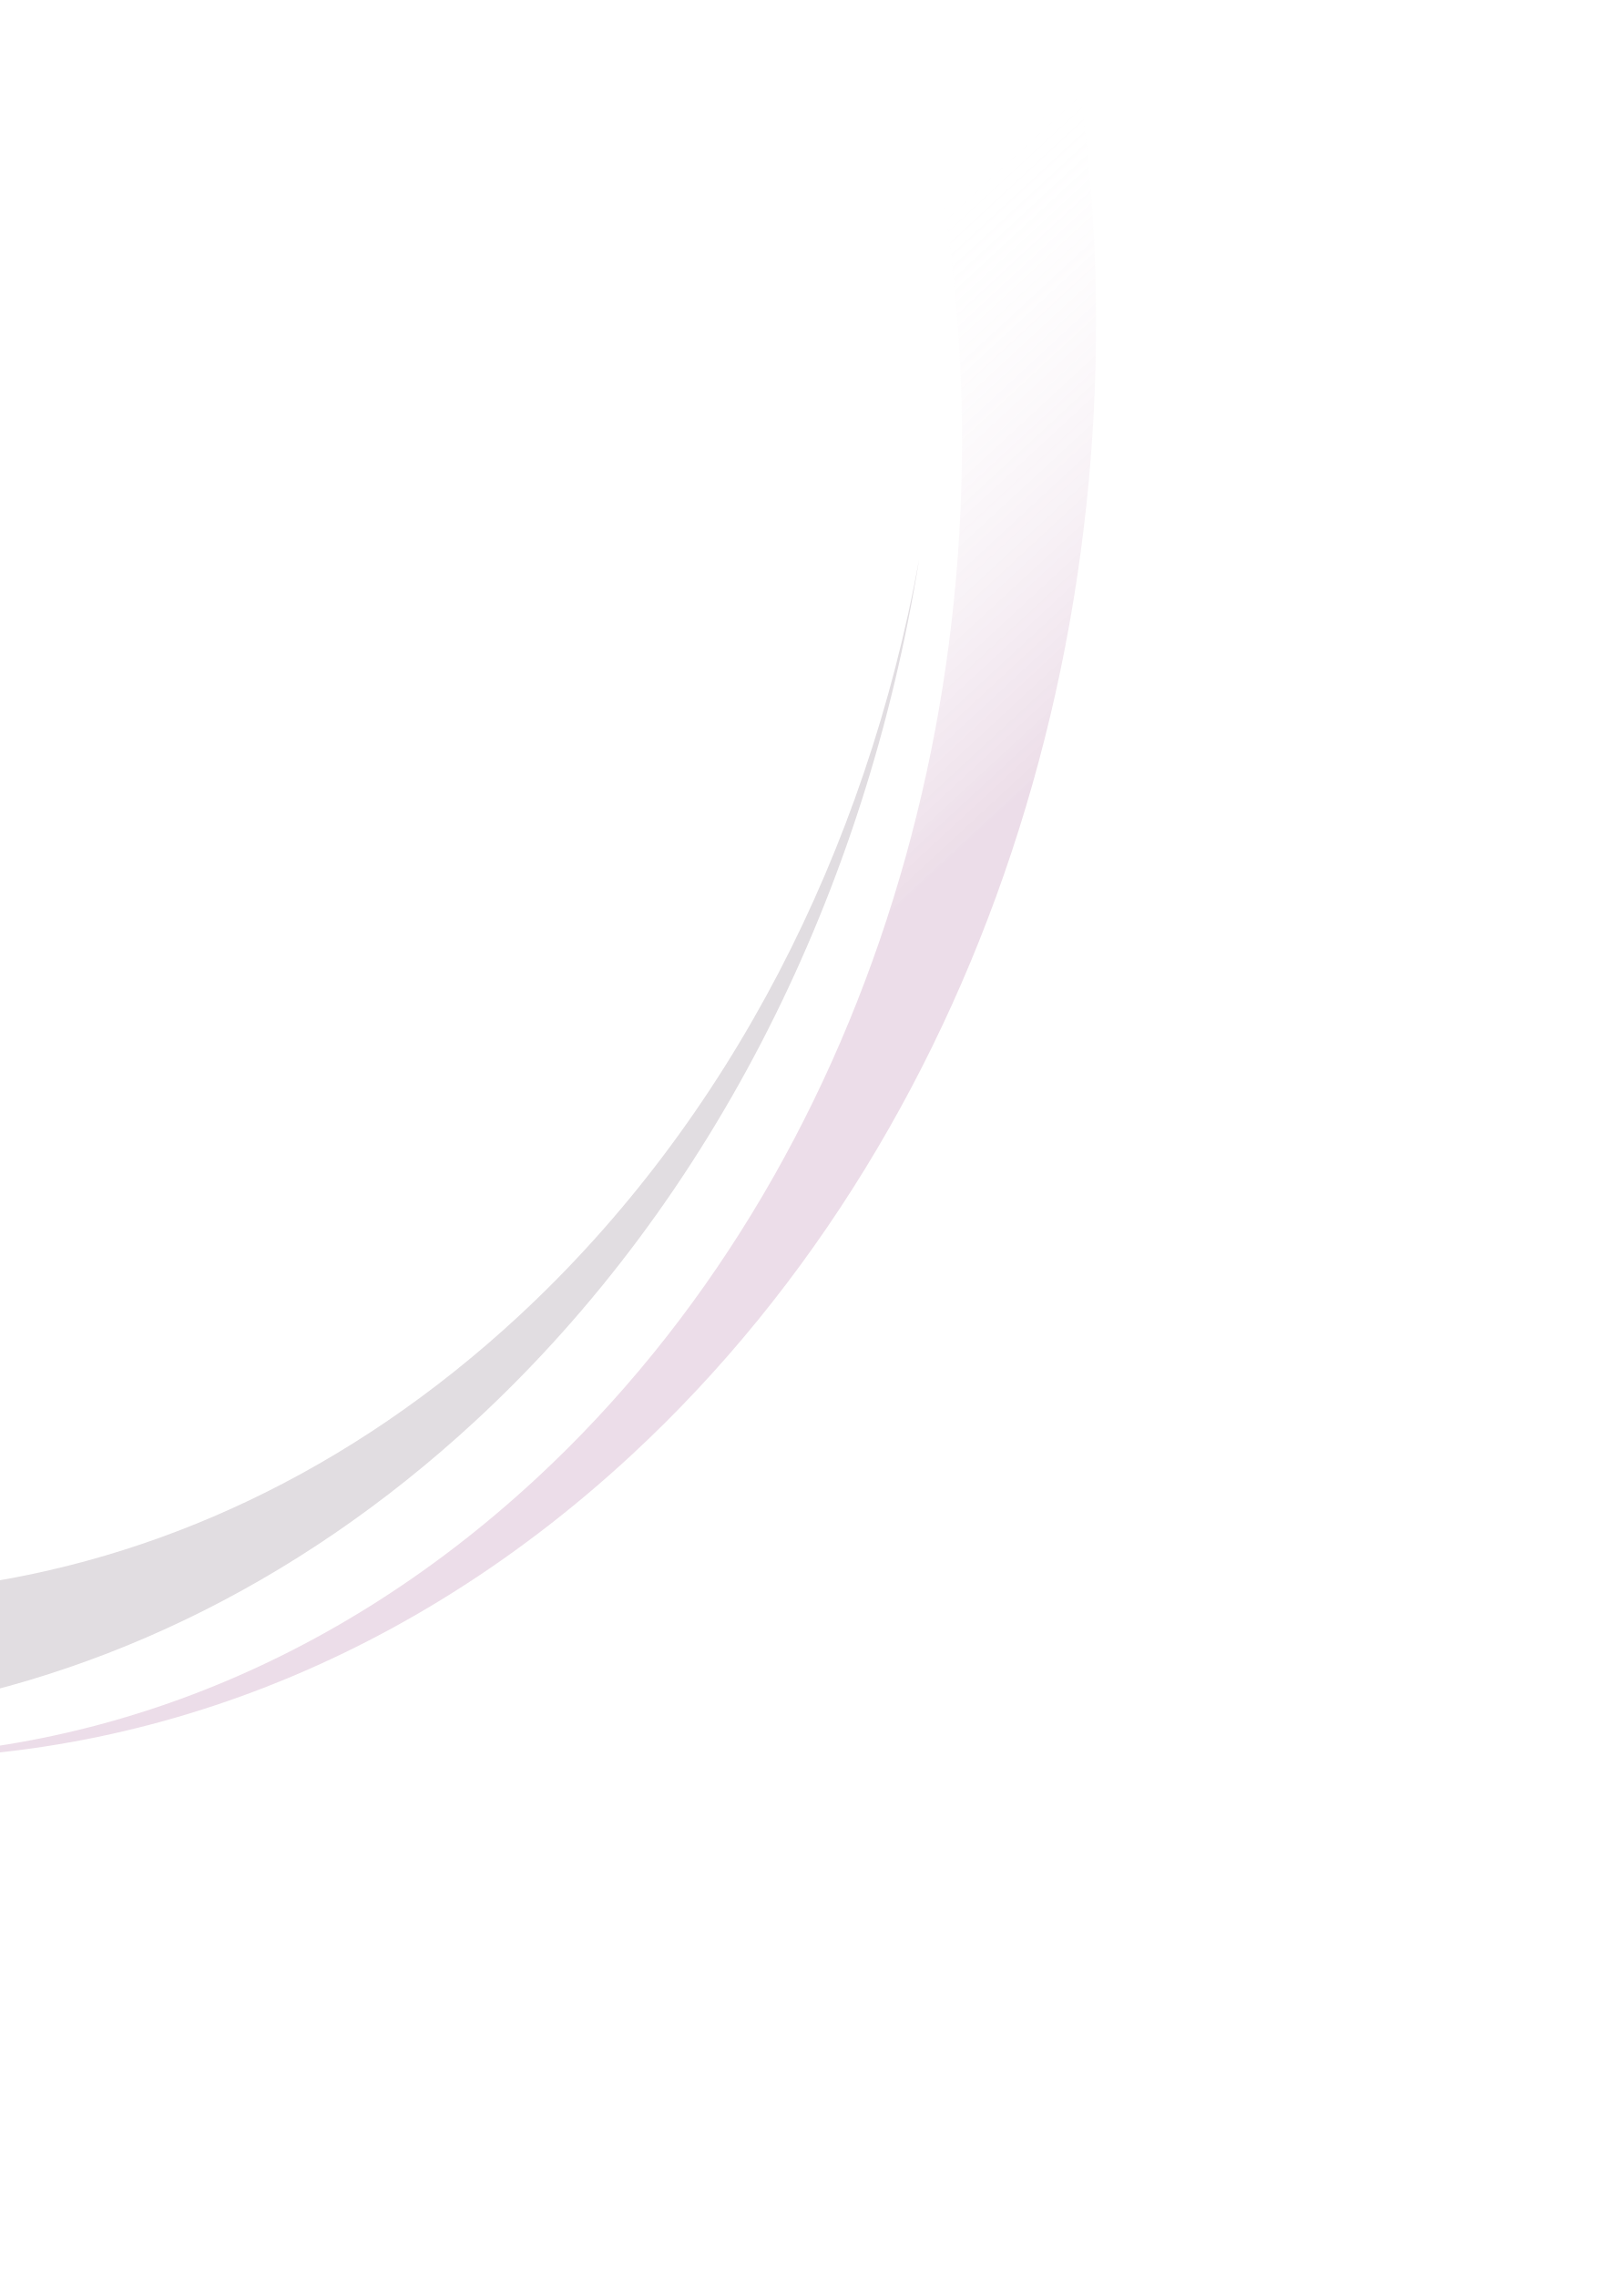
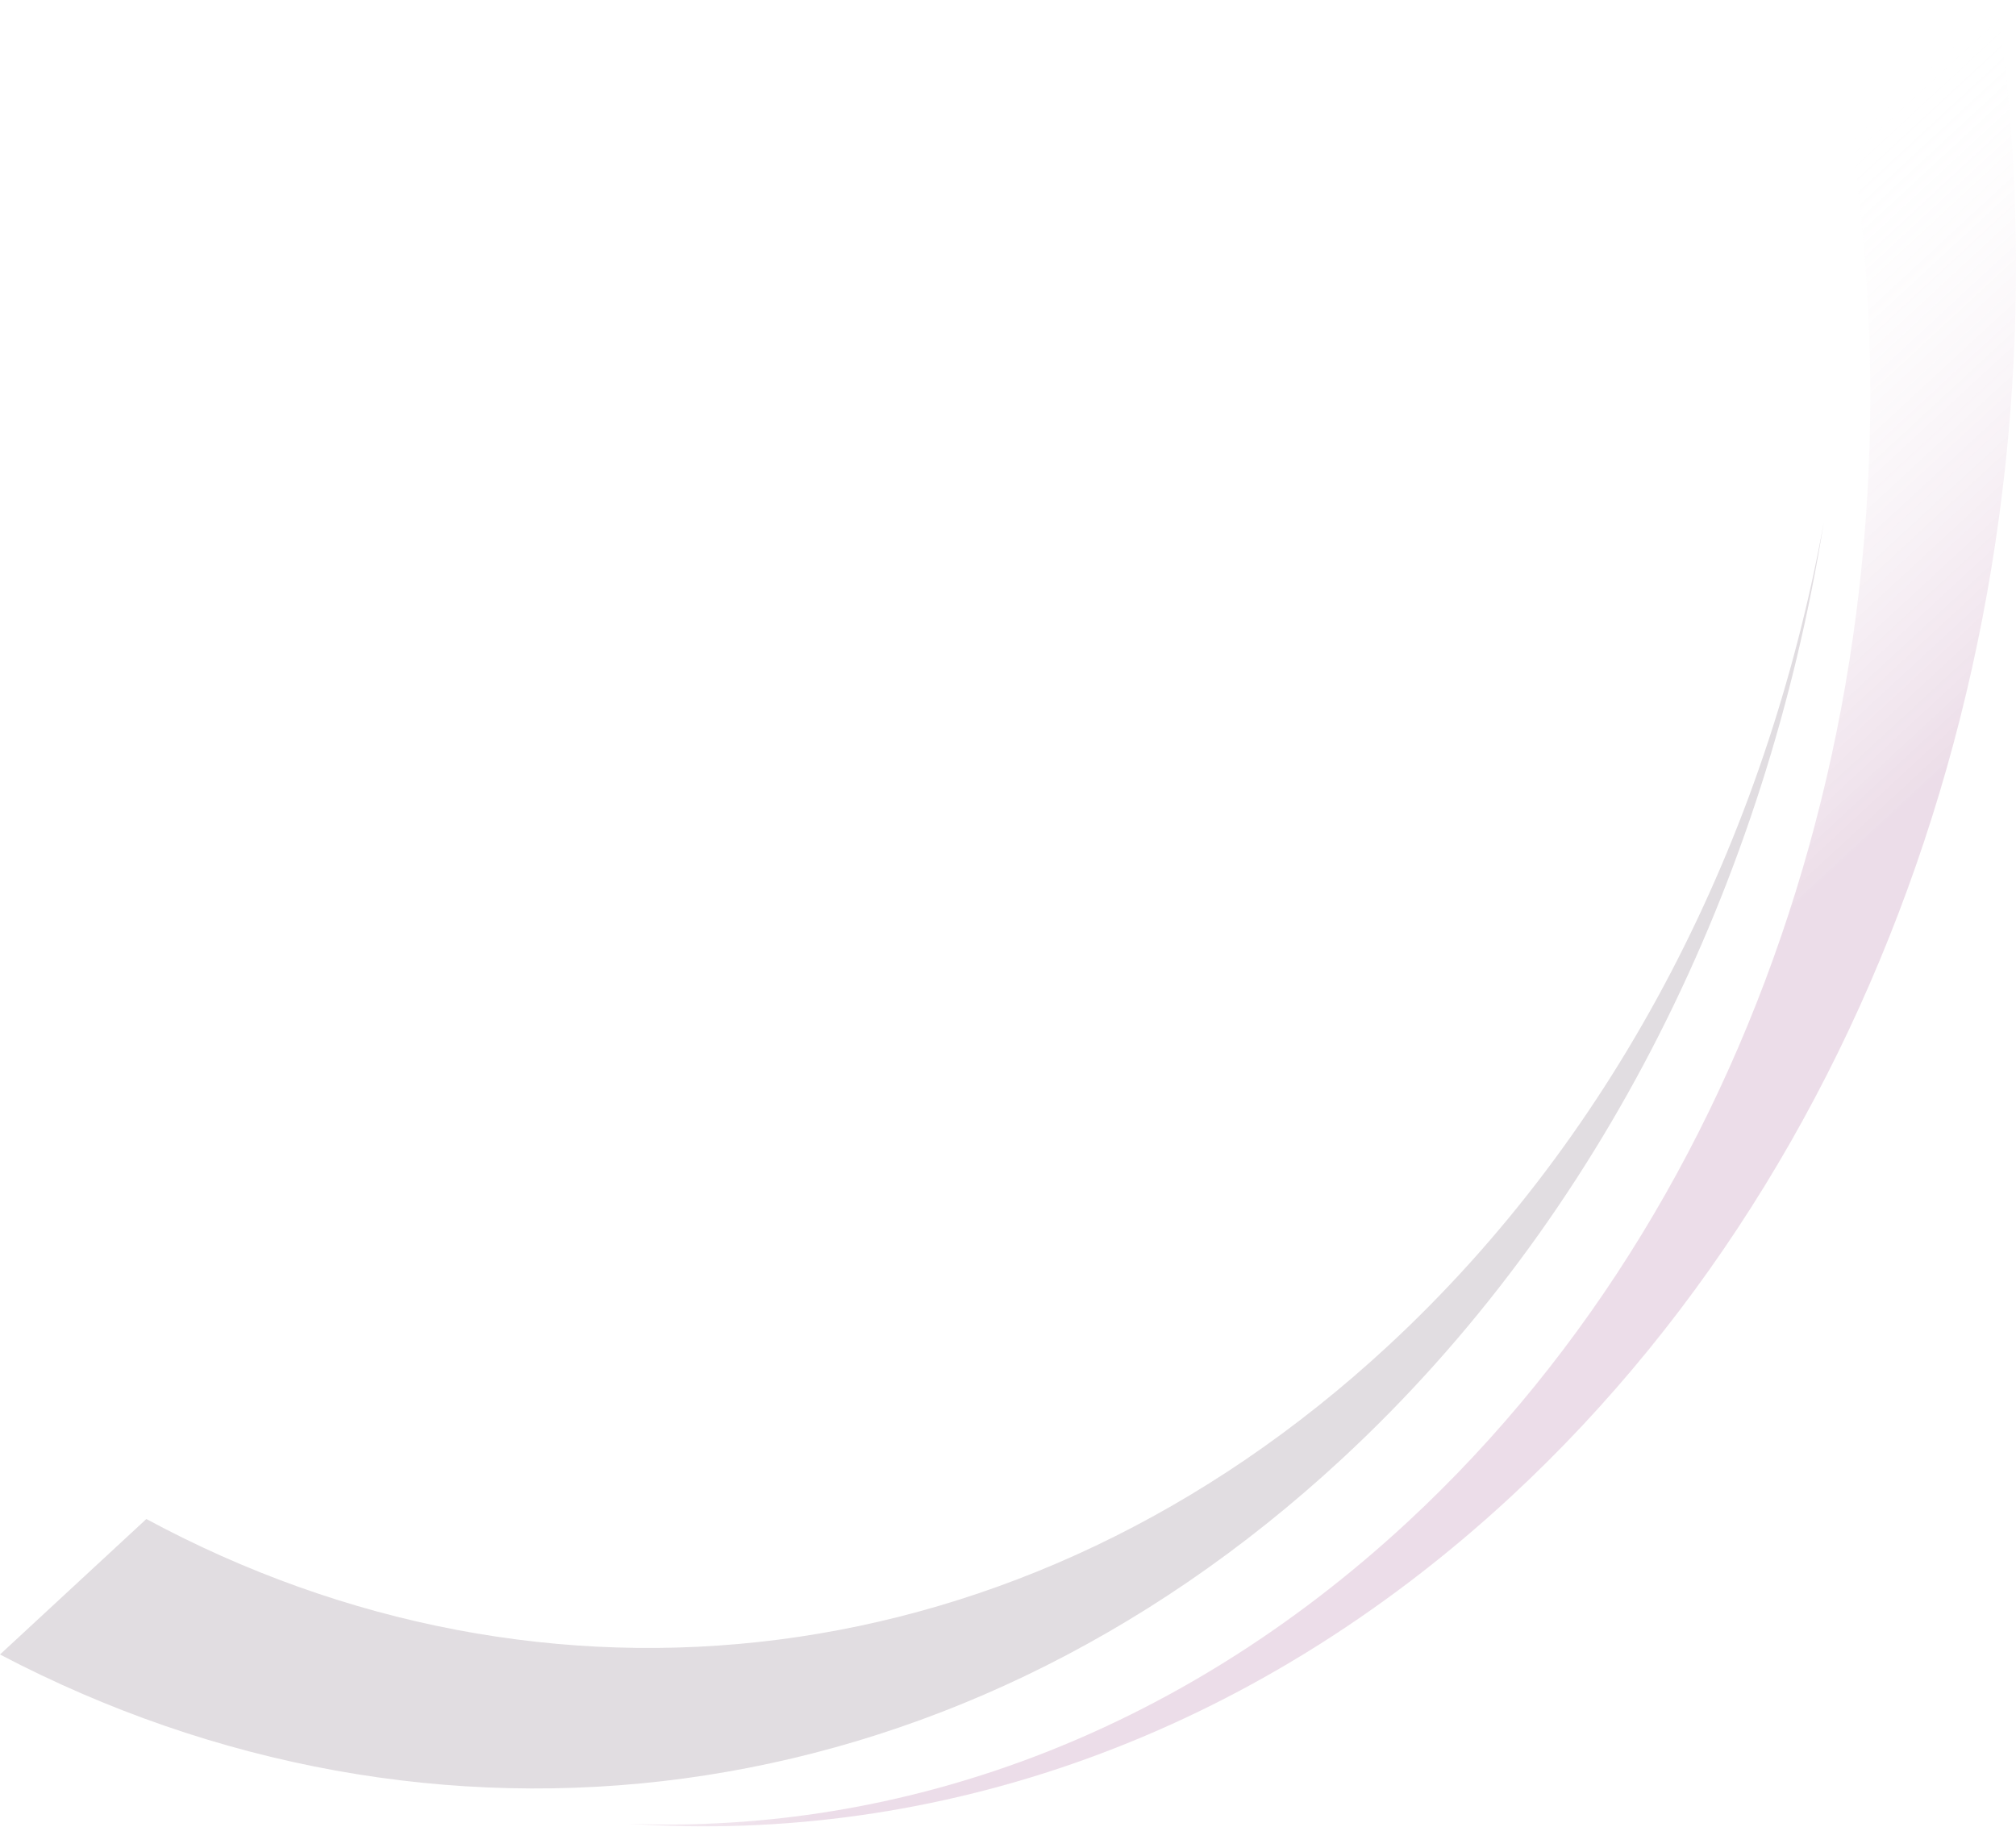
- <svg xmlns="http://www.w3.org/2000/svg" width="599" height="840" viewBox="0 0 599 840" fill="none">
-   <g opacity="0.2">
-     <path d="M348.151 74.781C374.787 247.12 321.938 430.505 197.71 545.539C119.386 618.065 25.739 651.332 -66.467 647.841C37.687 654.869 144.279 618.888 232.881 536.844C367.083 412.575 424.926 215.187 397.81 28.798L348.151 74.781Z" fill="url(#paint0_linear_253_2004)" />
-     <path d="M-230.18 544.389C-95.759 616.921 67.006 600.651 191.234 485.617C269.558 413.09 319.508 313.388 339.058 206.412C319.496 327.998 264.182 441.941 175.58 523.986C41.389 648.245 -134.047 666.871 -279.838 590.373L-230.18 544.389Z" fill="#695467" />
-   </g>
+ <svg xmlns="http://www.w3.org/2000/svg" viewBox="0 0 684.17 619.9">
  <defs>
-     <linearGradient id="paint0_linear_253_2004" x1="272.261" y1="500.378" x2="95.123" y2="309.082" gradientUnits="userSpaceOnUse">
-       <stop offset="0.31" stop-color="#A2578F" />
-       <stop offset="1" stop-color="white" stop-opacity="0" />
+     <linearGradient id="d" x1="575.5" y1="332.5" x2="398.37" y2="523.79" gradientTransform="translate(0 782.4) scale(1 -1)" gradientUnits="userSpaceOnUse">
+       <stop offset=".31" stop-color="#a2578f" />
+       <stop offset="1" stop-color="#fff" stop-opacity="0" />
    </linearGradient>
  </defs>
+   <g style="opacity:.2;">
+     <path d="M627.99,45.98c26.64,172.34-26.21,355.72-150.44,470.76-78.32,72.53-171.97,105.79-264.18,102.3,104.15,7.03,210.75-28.95,299.35-111C646.92,383.78,704.76,186.39,677.65,0l-49.66,45.98Z" style="fill:url(#d);" />
+     <path d="M49.66,515.59c134.42,72.53,297.19,56.26,421.41-58.77,78.32-72.53,128.27-172.23,147.82-279.21-19.56,121.59-74.88,235.53-163.48,317.57C321.23,619.45,145.79,638.07,0,561.58l49.66-45.98Z" style="fill:#695467;" />
+   </g>
</svg>
